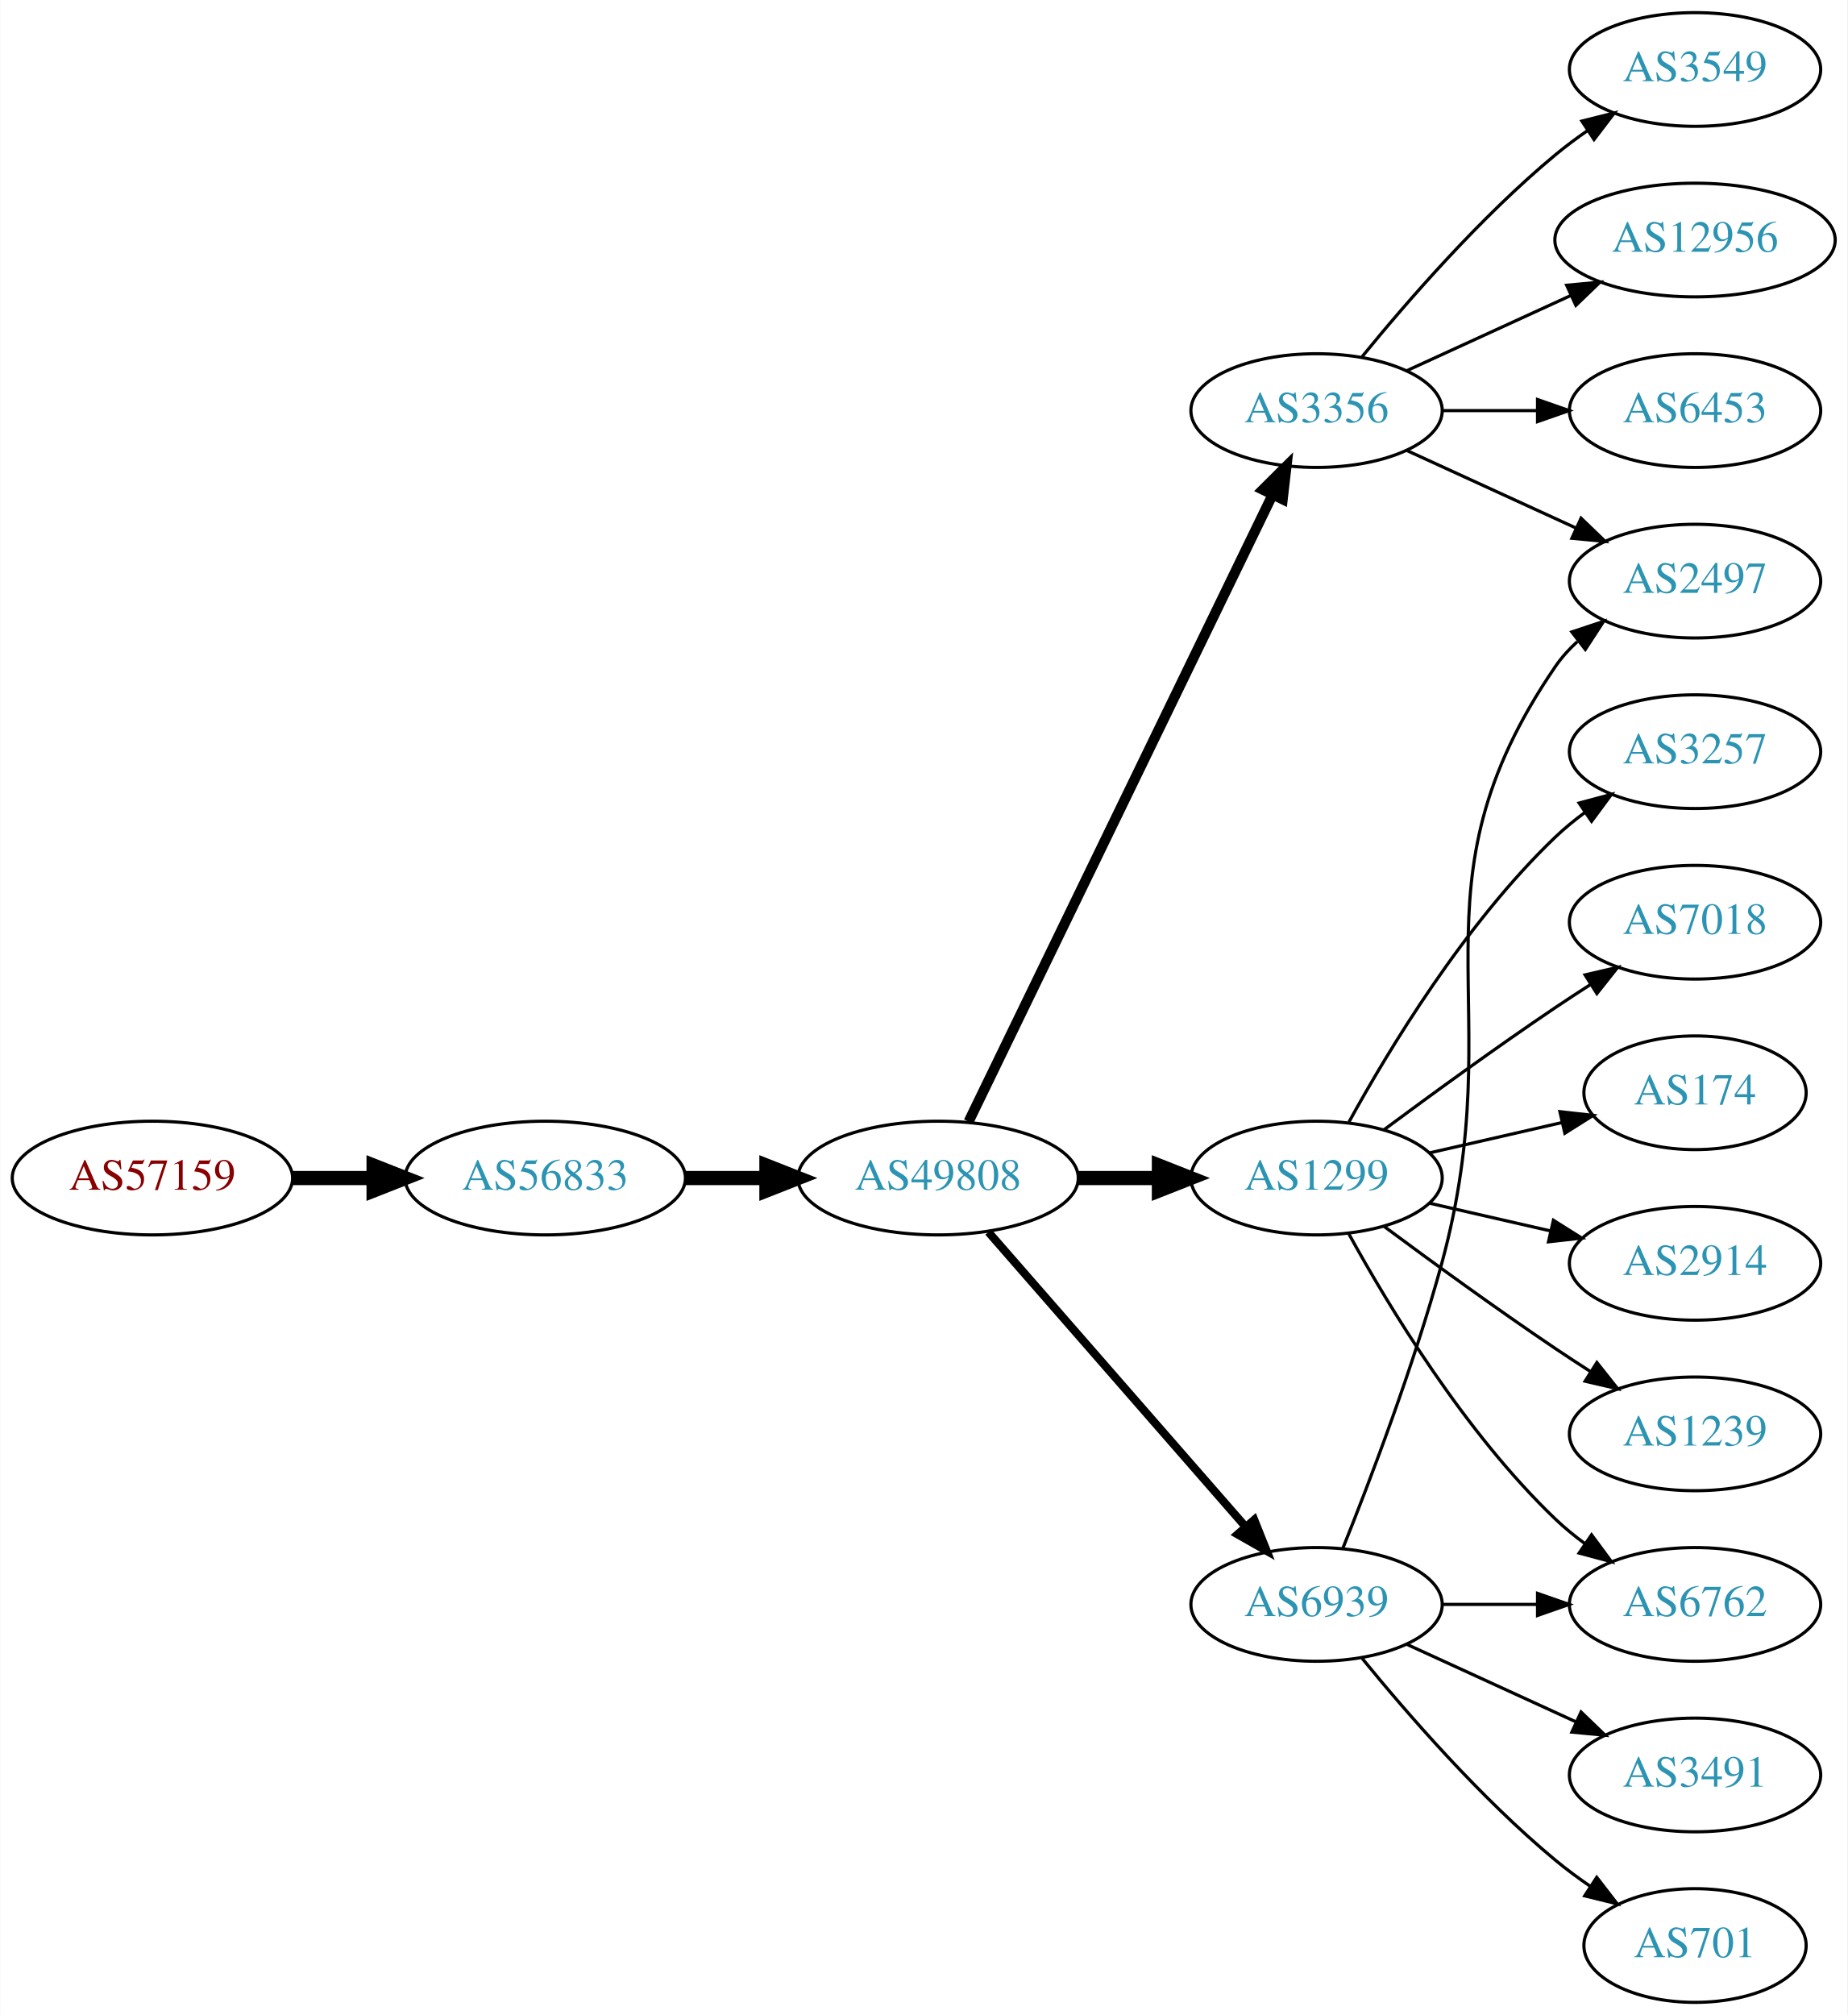
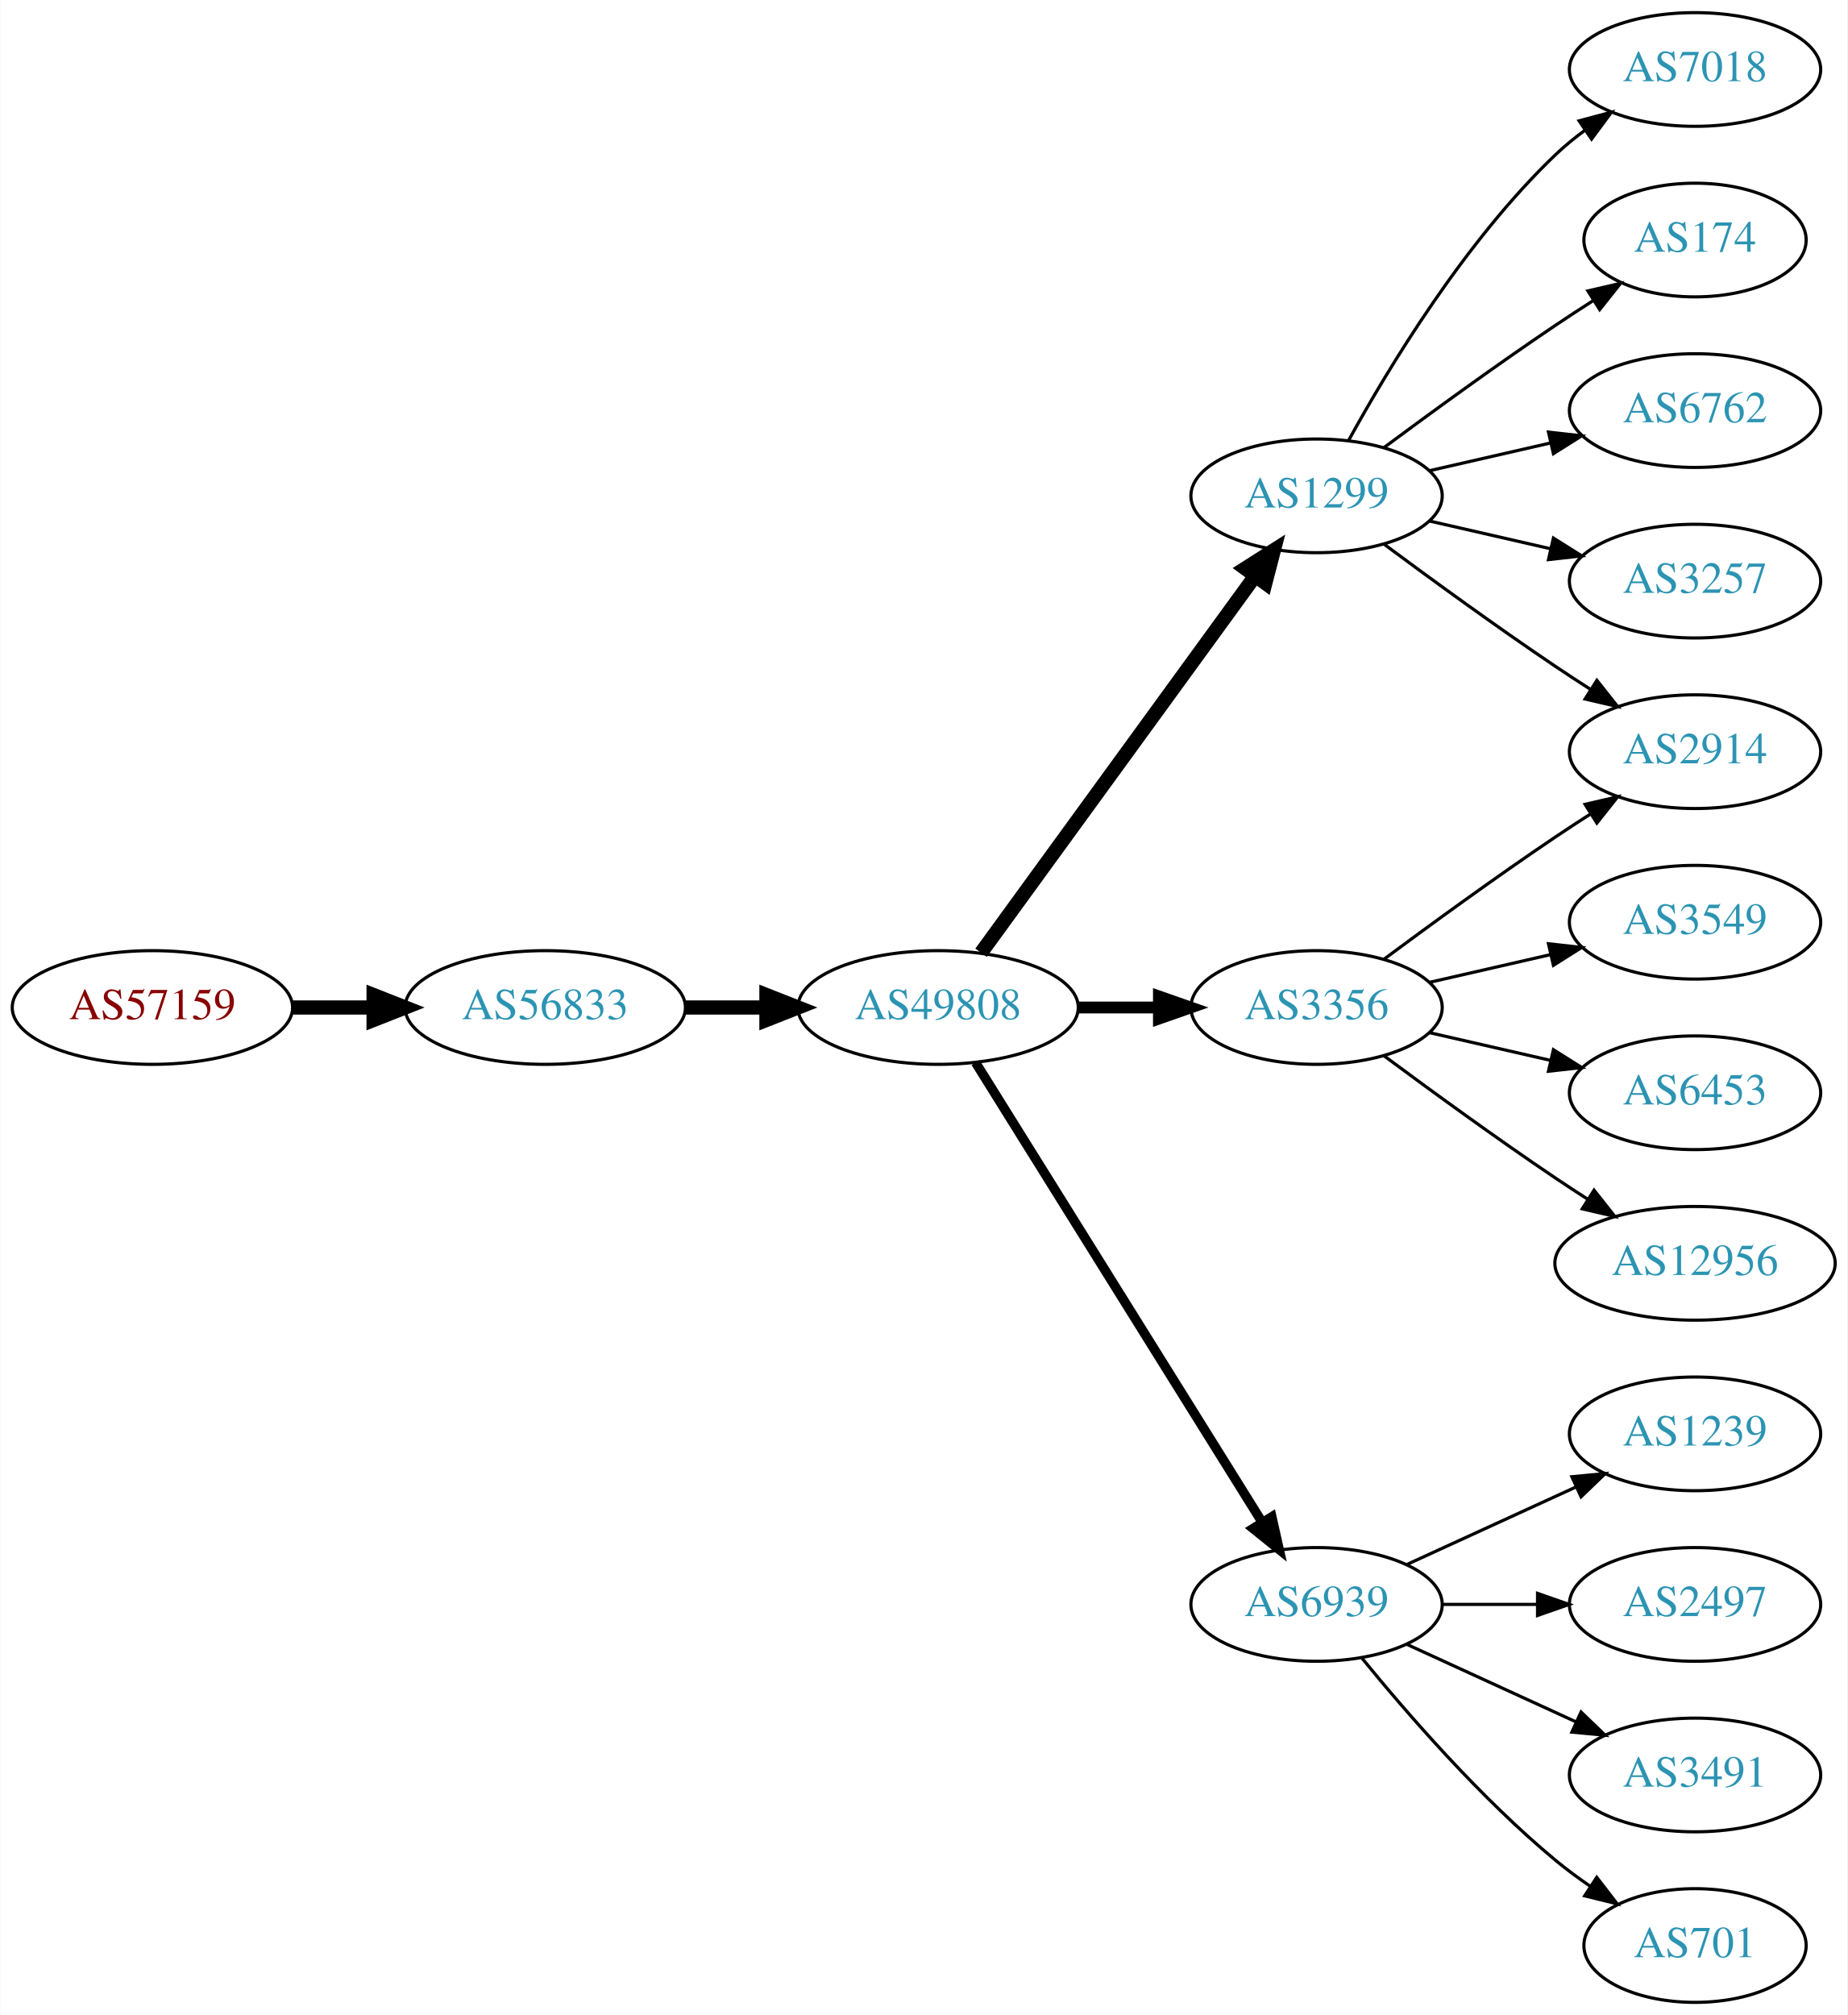
<svg xmlns="http://www.w3.org/2000/svg" xmlns:xlink="http://www.w3.org/1999/xlink" width="585pt" height="638pt" viewBox="0.00 0.00 584.86 638.00">
  <g id="graph0" class="graph" transform="scale(1 1) rotate(0) translate(4 634)">
    <polygon fill="white" stroke="none" points="-4,4 -4,-634 580.862,-634 580.862,4 -4,4" />
    <g id="node1" class="node">
      <g id="a_node1">
        <a xlink:href="/asn/57159" xlink:title="AS57159 ~ EVER Neuro Pharma GmbH [AT]">
-           <ellipse fill="#ffffff" stroke="black" cx="44.196" cy="-261" rx="44.393" ry="18" />
-           <text text-anchor="middle" x="44.196" y="-257.3" font-family="Times,serif" font-size="14.00" fill="#880000">AS57159</text>
+           <ellipse fill="#ffffff" stroke="black" cx="44.196" cy="-315" rx="44.393" ry="18" />
+           <text text-anchor="middle" x="44.196" y="-311.3" font-family="Times,serif" font-size="14.00" fill="#880000">AS57159</text>
        </a>
      </g>
    </g>
    <g id="node2" class="node">
      <g id="a_node2">
        <a xlink:href="/asn/56833" xlink:title="AS56833 ~ mieX.at [AT]">
-           <ellipse fill="#ffffff" stroke="black" cx="168.588" cy="-261" rx="44.393" ry="18" />
-           <text text-anchor="middle" x="168.588" y="-257.3" font-family="Times,serif" font-size="14.00" fill="#2c94b3">AS56833</text>
+           <ellipse fill="#ffffff" stroke="black" cx="168.588" cy="-315" rx="44.393" ry="18" />
+           <text text-anchor="middle" x="168.588" y="-311.3" font-family="Times,serif" font-size="14.00" fill="#2c94b3">AS56833</text>
        </a>
      </g>
    </g>
    <g id="edge1" class="edge">
-       <path fill="none" stroke="black" stroke-width="4.5" d="M88.692,-261C96.898,-261 105.569,-261 114.041,-261" />
-       <polygon fill="black" stroke="black" stroke-width="4.5" points="114.233,-264.938 124.233,-261 114.233,-257.063 114.233,-264.938" />
+       <path fill="none" stroke="black" stroke-width="4.5" d="M88.692,-315C96.898,-315 105.569,-315 114.041,-315" />
+       <polygon fill="black" stroke="black" stroke-width="4.5" points="114.233,-318.938 124.233,-315 114.233,-311.063 114.233,-318.938" />
    </g>
    <g id="node3" class="node">
      <g id="a_node3">
        <a xlink:href="/asn/49808" xlink:title="AS49808 ~ POWERSPEED-AS [AT]">
-           <ellipse fill="#ffffff" stroke="black" cx="292.98" cy="-261" rx="44.393" ry="18" />
-           <text text-anchor="middle" x="292.98" y="-257.3" font-family="Times,serif" font-size="14.00" fill="#2c94b3">AS49808</text>
+           <ellipse fill="#ffffff" stroke="black" cx="292.98" cy="-315" rx="44.393" ry="18" />
+           <text text-anchor="middle" x="292.98" y="-311.3" font-family="Times,serif" font-size="14.00" fill="#2c94b3">AS49808</text>
        </a>
      </g>
    </g>
    <g id="edge2" class="edge">
-       <path fill="none" stroke="black" stroke-width="4.5" d="M213.084,-261C221.29,-261 229.961,-261 238.434,-261" />
-       <polygon fill="black" stroke="black" stroke-width="4.5" points="238.625,-264.938 248.625,-261 238.625,-257.063 238.625,-264.938" />
+       <path fill="none" stroke="black" stroke-width="4.5" d="M213.084,-315C221.29,-315 229.961,-315 238.434,-315" />
+       <polygon fill="black" stroke="black" stroke-width="4.5" points="238.625,-318.938 248.625,-315 238.625,-311.063 238.625,-318.938" />
    </g>
    <g id="node4" class="node">
      <g id="a_node4">
-         <a xlink:href="/asn/3356" xlink:title="AS3356 ~ Level 3 Parent, LLC [US]">
-           <ellipse fill="#ffffff" stroke="black" cx="412.823" cy="-504" rx="39.794" ry="18" />
-           <text text-anchor="middle" x="412.823" y="-500.3" font-family="Times,serif" font-size="14.00" fill="#2c94b3">AS3356</text>
+         <a xlink:href="/asn/1299" xlink:title="AS1299 ~ Telia Carrier [EU]">
+           <ellipse fill="#ffffff" stroke="black" cx="412.823" cy="-477" rx="39.794" ry="18" />
+           <text text-anchor="middle" x="412.823" y="-473.3" font-family="Times,serif" font-size="14.00" fill="#2c94b3">AS1299</text>
        </a>
      </g>
    </g>
    <g id="edge3" class="edge">
-       <path fill="none" stroke="black" stroke-width="3.214" d="M302.646,-278.868C323.126,-321.101 374.614,-427.272 398.84,-477.227" />
-       <polygon fill="black" stroke="black" stroke-width="3.214" points="395.791,-478.963 403.304,-486.433 402.09,-475.908 395.791,-478.963" />
+       <path fill="none" stroke="black" stroke-width="4.5" d="M306.592,-332.337C327.412,-360.96 369.075,-418.233 393.264,-451.486" />
+       <polygon fill="black" stroke="black" stroke-width="4.5" points="390.236,-454.017 399.302,-459.788 396.604,-449.385 390.236,-454.017" />
    </g>
    <g id="node5" class="node">
      <g id="a_node5">
-         <a xlink:href="/asn/1299" xlink:title="AS1299 ~ Telia Carrier [EU]">
-           <ellipse fill="#ffffff" stroke="black" cx="412.823" cy="-261" rx="39.794" ry="18" />
-           <text text-anchor="middle" x="412.823" y="-257.3" font-family="Times,serif" font-size="14.00" fill="#2c94b3">AS1299</text>
+         <a xlink:href="/asn/3356" xlink:title="AS3356 ~ Level 3 Parent, LLC [US]">
+           <ellipse fill="#ffffff" stroke="black" cx="412.823" cy="-315" rx="39.794" ry="18" />
+           <text text-anchor="middle" x="412.823" y="-311.3" font-family="Times,serif" font-size="14.00" fill="#2c94b3">AS3356</text>
        </a>
      </g>
    </g>
    <g id="edge4" class="edge">
-       <path fill="none" stroke="black" stroke-width="4.5" d="M337.191,-261C345.504,-261 354.267,-261 362.749,-261" />
-       <polygon fill="black" stroke="black" stroke-width="4.5" points="362.908,-264.938 372.908,-261 362.908,-257.063 362.908,-264.938" />
+       <path fill="none" stroke="black" stroke-width="3.75" d="M337.191,-315C345.504,-315 354.267,-315 362.749,-315" />
+       <polygon fill="black" stroke="black" stroke-width="3.75" points="362.908,-318.5 372.908,-315 362.908,-311.5 362.908,-318.5" />
    </g>
    <g id="node6" class="node">
      <g id="a_node6">
        <a xlink:href="/asn/6939" xlink:title="AS6939 ~ Hurricane Electric LLC [US]">
          <ellipse fill="#ffffff" stroke="black" cx="412.823" cy="-126" rx="39.794" ry="18" />
          <text text-anchor="middle" x="412.823" y="-122.3" font-family="Times,serif" font-size="14.00" fill="#2c94b3">AS6939</text>
        </a>
      </g>
    </g>
    <g id="edge5" class="edge">
-       <path fill="none" stroke="black" stroke-width="2.571" d="M308.905,-243.902C329.448,-220.369 366.567,-177.845 390.164,-150.813" />
-       <polygon fill="black" stroke="black" stroke-width="2.571" points="393.08,-152.794 397.019,-142.959 387.806,-148.191 393.08,-152.794" />
+       <path fill="none" stroke="black" stroke-width="3" d="M304.856,-297.558C325.639,-264.225 371.099,-191.314 395.528,-152.134" />
+       <polygon fill="black" stroke="black" stroke-width="3" points="398.653,-153.737 400.974,-143.4 392.713,-150.034 398.653,-153.737" />
    </g>
    <g id="node7" class="node">
      <g id="a_node7">
-         <a xlink:href="/asn/3549" xlink:title="AS3549 ~ Level 3 Parent, LLC [US]">
+         <a xlink:href="/asn/7018" xlink:title="AS7018 ~ AT&amp;T Services, Inc. [US]">
          <ellipse fill="#ffffff" stroke="black" cx="532.666" cy="-612" rx="39.794" ry="18" />
-           <text text-anchor="middle" x="532.666" y="-608.3" font-family="Times,serif" font-size="14.00" fill="#2c94b3">AS3549</text>
+           <text text-anchor="middle" x="532.666" y="-608.3" font-family="Times,serif" font-size="14.00" fill="#2c94b3">AS7018</text>
        </a>
      </g>
    </g>
    <g id="edge6" class="edge">
-       <path fill="none" stroke="black" d="M427.242,-521.065C441.357,-538.375 464.771,-565.345 488.469,-585 491.686,-587.668 495.186,-590.27 498.757,-592.741" />
-       <polygon fill="black" stroke="black" points="496.835,-595.666 507.113,-598.236 500.68,-589.817 496.835,-595.666" />
+       <path fill="none" stroke="black" d="M423.064,-494.713C435.61,-517.561 459.787,-557.611 488.469,-585 491.338,-587.739 494.527,-590.347 497.836,-592.785" />
+       <polygon fill="black" stroke="black" points="495.959,-595.742 506.195,-598.477 499.899,-589.956 495.959,-595.742" />
    </g>
    <g id="node8" class="node">
      <g id="a_node8">
-         <a xlink:href="/asn/12956" xlink:title="AS12956 ~ TELXIUS [ES]">
-           <ellipse fill="#ffffff" stroke="black" cx="532.666" cy="-558" rx="44.393" ry="18" />
-           <text text-anchor="middle" x="532.666" y="-554.3" font-family="Times,serif" font-size="14.00" fill="#2c94b3">AS12956</text>
+         <a xlink:href="/asn/2914" xlink:title="AS2914 ~ NTT America, Inc. [US]">
+           <ellipse fill="#ffffff" stroke="black" cx="532.666" cy="-396" rx="39.794" ry="18" />
+           <text text-anchor="middle" x="532.666" y="-392.3" font-family="Times,serif" font-size="14.00" fill="#2c94b3">AS2914</text>
        </a>
      </g>
    </g>
    <g id="edge7" class="edge">
-       <path fill="none" stroke="black" d="M441.452,-516.661C456.95,-523.762 476.516,-532.728 493.463,-540.494" />
-       <polygon fill="black" stroke="black" points="492.016,-543.681 502.565,-544.665 494.933,-537.317 492.016,-543.681" />
+       <path fill="none" stroke="black" d="M434.153,-461.723C449.016,-450.696 469.76,-435.593 488.469,-423 492.018,-420.611 495.769,-418.161 499.517,-415.758" />
+       <polygon fill="black" stroke="black" points="501.585,-418.591 508.166,-410.288 497.843,-412.675 501.585,-418.591" />
    </g>
    <g id="node9" class="node">
      <g id="a_node9">
-         <a xlink:href="/asn/6453" xlink:title="AS6453 ~ TATA COMMUNICATIONS (AMERICA) INC [US]">
-           <ellipse fill="#ffffff" stroke="black" cx="532.666" cy="-504" rx="39.794" ry="18" />
-           <text text-anchor="middle" x="532.666" y="-500.3" font-family="Times,serif" font-size="14.00" fill="#2c94b3">AS6453</text>
+         <a xlink:href="/asn/174" xlink:title="AS174 ~ Cogent Communications [US]">
+           <ellipse fill="#ffffff" stroke="black" cx="532.666" cy="-558" rx="35.194" ry="18" />
+           <text text-anchor="middle" x="532.666" y="-554.3" font-family="Times,serif" font-size="14.00" fill="#2c94b3">AS174</text>
        </a>
      </g>
    </g>
    <g id="edge8" class="edge">
-       <path fill="none" stroke="black" d="M452.736,-504C462.289,-504 472.639,-504 482.601,-504" />
-       <polygon fill="black" stroke="black" points="482.794,-507.5 492.794,-504 482.794,-500.5 482.794,-507.5" />
+       <path fill="none" stroke="black" d="M434.153,-492.277C449.016,-503.304 469.76,-518.407 488.469,-531 492.287,-533.569 496.337,-536.21 500.367,-538.786" />
+       <polygon fill="black" stroke="black" points="498.736,-541.895 509.061,-544.271 502.471,-535.975 498.736,-541.895" />
    </g>
    <g id="node10" class="node">
      <g id="a_node10">
-         <a xlink:href="/asn/2497" xlink:title="AS2497 ~ Internet Initiative Japan Inc. [JP]">
-           <ellipse fill="#ffffff" stroke="black" cx="532.666" cy="-450" rx="39.794" ry="18" />
-           <text text-anchor="middle" x="532.666" y="-446.3" font-family="Times,serif" font-size="14.00" fill="#2c94b3">AS2497</text>
+         <a xlink:href="/asn/6762" xlink:title="AS6762 ~ TELECOM ITALIA SPARKLE S.p.A. [IT]">
+           <ellipse fill="#ffffff" stroke="black" cx="532.666" cy="-504" rx="39.794" ry="18" />
+           <text text-anchor="middle" x="532.666" y="-500.3" font-family="Times,serif" font-size="14.00" fill="#2c94b3">AS6762</text>
        </a>
      </g>
    </g>
    <g id="edge9" class="edge">
-       <path fill="none" stroke="black" d="M441.452,-491.339C457.409,-484.027 477.679,-474.739 494.962,-466.819" />
-       <polygon fill="black" stroke="black" points="496.577,-469.929 504.21,-462.581 493.661,-463.565 496.577,-469.929" />
+       <path fill="none" stroke="black" d="M448.542,-484.955C460.542,-487.704 474.163,-490.825 486.856,-493.733" />
+       <polygon fill="black" stroke="black" points="486.258,-497.187 496.787,-496.009 487.821,-490.364 486.258,-497.187" />
    </g>
    <g id="node11" class="node">
      <g id="a_node11">
        <a xlink:href="/asn/3257" xlink:title="AS3257 ~ GTT [DE]">
-           <ellipse fill="#ffffff" stroke="black" cx="532.666" cy="-396" rx="39.794" ry="18" />
-           <text text-anchor="middle" x="532.666" y="-392.3" font-family="Times,serif" font-size="14.00" fill="#2c94b3">AS3257</text>
+           <ellipse fill="#ffffff" stroke="black" cx="532.666" cy="-450" rx="39.794" ry="18" />
+           <text text-anchor="middle" x="532.666" y="-446.3" font-family="Times,serif" font-size="14.00" fill="#2c94b3">AS3257</text>
        </a>
      </g>
    </g>
    <g id="edge10" class="edge">
-       <path fill="none" stroke="black" d="M423.064,-278.713C435.61,-301.561 459.787,-341.611 488.469,-369 491.338,-371.739 494.527,-374.347 497.836,-376.785" />
-       <polygon fill="black" stroke="black" points="495.959,-379.742 506.195,-382.477 499.899,-373.956 495.959,-379.742" />
+       <path fill="none" stroke="black" d="M448.542,-469.045C460.542,-466.296 474.163,-463.175 486.856,-460.267" />
+       <polygon fill="black" stroke="black" points="487.821,-463.636 496.787,-457.991 486.258,-456.813 487.821,-463.636" />
+     </g>
+     <g id="edge12" class="edge">
+       <path fill="none" stroke="black" d="M434.153,-330.277C449.016,-341.304 469.76,-356.407 488.469,-369 492.018,-371.389 495.769,-373.839 499.517,-376.242" />
+       <polygon fill="black" stroke="black" points="497.843,-379.325 508.166,-381.712 501.585,-373.409 497.843,-379.325" />
    </g>
    <g id="node12" class="node">
      <g id="a_node12">
-         <a xlink:href="/asn/7018" xlink:title="AS7018 ~ AT&amp;T Services, Inc. [US]">
+         <a xlink:href="/asn/3549" xlink:title="AS3549 ~ Level 3 Parent, LLC [US]">
          <ellipse fill="#ffffff" stroke="black" cx="532.666" cy="-342" rx="39.794" ry="18" />
-           <text text-anchor="middle" x="532.666" y="-338.3" font-family="Times,serif" font-size="14.00" fill="#2c94b3">AS7018</text>
+           <text text-anchor="middle" x="532.666" y="-338.3" font-family="Times,serif" font-size="14.00" fill="#2c94b3">AS3549</text>
        </a>
      </g>
    </g>
    <g id="edge11" class="edge">
-       <path fill="none" stroke="black" d="M434.153,-276.277C449.016,-287.304 469.76,-302.407 488.469,-315 492.018,-317.389 495.769,-319.839 499.517,-322.242" />
-       <polygon fill="black" stroke="black" points="497.843,-325.325 508.166,-327.712 501.585,-319.409 497.843,-325.325" />
+       <path fill="none" stroke="black" d="M448.542,-322.955C460.542,-325.704 474.163,-328.825 486.856,-331.733" />
+       <polygon fill="black" stroke="black" points="486.258,-335.187 496.787,-334.009 487.821,-328.364 486.258,-335.187" />
    </g>
    <g id="node13" class="node">
      <g id="a_node13">
-         <a xlink:href="/asn/174" xlink:title="AS174 ~ Cogent Communications [US]">
-           <ellipse fill="#ffffff" stroke="black" cx="532.666" cy="-288" rx="35.194" ry="18" />
-           <text text-anchor="middle" x="532.666" y="-284.3" font-family="Times,serif" font-size="14.00" fill="#2c94b3">AS174</text>
-         </a>
-       </g>
-     </g>
-     <g id="edge12" class="edge">
-       <path fill="none" stroke="black" d="M448.542,-268.955C461.635,-271.955 476.657,-275.396 490.298,-278.522" />
-       <polygon fill="black" stroke="black" points="489.876,-282.016 500.405,-280.838 491.439,-275.193 489.876,-282.016" />
+         <a xlink:href="/asn/6453" xlink:title="AS6453 ~ TATA COMMUNICATIONS (AMERICA) INC [US]">
+           <ellipse fill="#ffffff" stroke="black" cx="532.666" cy="-288" rx="39.794" ry="18" />
+           <text text-anchor="middle" x="532.666" y="-284.3" font-family="Times,serif" font-size="14.00" fill="#2c94b3">AS6453</text>
+         </a>
+       </g>
+     </g>
+     <g id="edge13" class="edge">
+       <path fill="none" stroke="black" d="M448.542,-307.045C460.542,-304.296 474.163,-301.175 486.856,-298.267" />
+       <polygon fill="black" stroke="black" points="487.821,-301.636 496.787,-295.991 486.258,-294.813 487.821,-301.636" />
    </g>
    <g id="node14" class="node">
      <g id="a_node14">
-         <a xlink:href="/asn/2914" xlink:title="AS2914 ~ NTT America, Inc. [US]">
-           <ellipse fill="#ffffff" stroke="black" cx="532.666" cy="-234" rx="39.794" ry="18" />
-           <text text-anchor="middle" x="532.666" y="-230.3" font-family="Times,serif" font-size="14.00" fill="#2c94b3">AS2914</text>
-         </a>
-       </g>
-     </g>
-     <g id="edge13" class="edge">
-       <path fill="none" stroke="black" d="M448.542,-253.045C460.542,-250.296 474.163,-247.175 486.856,-244.267" />
-       <polygon fill="black" stroke="black" points="487.821,-247.636 496.787,-241.991 486.258,-240.813 487.821,-247.636" />
+         <a xlink:href="/asn/12956" xlink:title="AS12956 ~ TELXIUS [ES]">
+           <ellipse fill="#ffffff" stroke="black" cx="532.666" cy="-234" rx="44.393" ry="18" />
+           <text text-anchor="middle" x="532.666" y="-230.3" font-family="Times,serif" font-size="14.00" fill="#2c94b3">AS12956</text>
+         </a>
+       </g>
+     </g>
+     <g id="edge14" class="edge">
+       <path fill="none" stroke="black" d="M434.153,-299.723C449.016,-288.696 469.76,-273.593 488.469,-261 491.759,-258.785 495.222,-256.518 498.696,-254.285" />
+       <polygon fill="black" stroke="black" points="500.693,-257.163 507.264,-248.852 496.944,-251.252 500.693,-257.163" />
    </g>
    <g id="node15" class="node">
      <g id="a_node15">
        <a xlink:href="/asn/1239" xlink:title="AS1239 ~ Sprint [US]">
          <ellipse fill="#ffffff" stroke="black" cx="532.666" cy="-180" rx="39.794" ry="18" />
          <text text-anchor="middle" x="532.666" y="-176.3" font-family="Times,serif" font-size="14.00" fill="#2c94b3">AS1239</text>
        </a>
      </g>
    </g>
-     <g id="edge14" class="edge">
-       <path fill="none" stroke="black" d="M434.153,-245.723C449.016,-234.696 469.76,-219.593 488.469,-207 492.018,-204.611 495.769,-202.161 499.517,-199.758" />
-       <polygon fill="black" stroke="black" points="501.585,-202.591 508.166,-194.288 497.843,-196.675 501.585,-202.591" />
+     <g id="edge15" class="edge">
+       <path fill="none" stroke="black" d="M441.452,-138.661C457.409,-145.973 477.679,-155.261 494.962,-163.181" />
+       <polygon fill="black" stroke="black" points="493.661,-166.435 504.21,-167.419 496.577,-160.071 493.661,-166.435" />
    </g>
    <g id="node16" class="node">
      <g id="a_node16">
-         <a xlink:href="/asn/6762" xlink:title="AS6762 ~ TELECOM ITALIA SPARKLE S.p.A. [IT]">
+         <a xlink:href="/asn/2497" xlink:title="AS2497 ~ Internet Initiative Japan Inc. [JP]">
          <ellipse fill="#ffffff" stroke="black" cx="532.666" cy="-126" rx="39.794" ry="18" />
-           <text text-anchor="middle" x="532.666" y="-122.3" font-family="Times,serif" font-size="14.00" fill="#2c94b3">AS6762</text>
-         </a>
-       </g>
-     </g>
-     <g id="edge15" class="edge">
-       <path fill="none" stroke="black" d="M423.064,-243.287C435.61,-220.439 459.787,-180.389 488.469,-153 491.338,-150.261 494.527,-147.653 497.836,-145.215" />
-       <polygon fill="black" stroke="black" points="499.899,-148.044 506.195,-139.523 495.959,-142.258 499.899,-148.044" />
-     </g>
-     <g id="edge19" class="edge">
-       <path fill="none" stroke="black" d="M421.115,-143.691C429.615,-164.862 443.625,-201.528 452.469,-234 474.942,-316.504 440.173,-352.434 488.469,-423 490.417,-425.846 492.774,-428.452 495.371,-430.824" />
-       <polygon fill="black" stroke="black" points="493.65,-433.917 503.707,-437.249 497.922,-428.372 493.65,-433.917" />
+           <text text-anchor="middle" x="532.666" y="-122.3" font-family="Times,serif" font-size="14.00" fill="#2c94b3">AS2497</text>
+         </a>
+       </g>
    </g>
    <g id="edge16" class="edge">
      <path fill="none" stroke="black" d="M452.736,-126C462.289,-126 472.639,-126 482.601,-126" />
      <polygon fill="black" stroke="black" points="482.794,-129.5 492.794,-126 482.794,-122.5 482.794,-129.5" />
    </g>
    <g id="node17" class="node">
      <g id="a_node17">
        <a xlink:href="/asn/3491" xlink:title="AS3491 ~ PCCW Global, Inc. [US]">
          <ellipse fill="#ffffff" stroke="black" cx="532.666" cy="-72" rx="39.794" ry="18" />
          <text text-anchor="middle" x="532.666" y="-68.3" font-family="Times,serif" font-size="14.00" fill="#2c94b3">AS3491</text>
        </a>
      </g>
    </g>
    <g id="edge17" class="edge">
      <path fill="none" stroke="black" d="M441.452,-113.339C457.409,-106.027 477.679,-96.739 494.962,-88.819" />
      <polygon fill="black" stroke="black" points="496.577,-91.929 504.21,-84.581 493.661,-85.565 496.577,-91.929" />
    </g>
    <g id="node18" class="node">
      <g id="a_node18">
        <a xlink:href="/asn/701" xlink:title="AS701 ~ UUNET [US]">
          <ellipse fill="#ffffff" stroke="black" cx="532.666" cy="-18" rx="35.194" ry="18" />
          <text text-anchor="middle" x="532.666" y="-14.3" font-family="Times,serif" font-size="14.00" fill="#2c94b3">AS701</text>
        </a>
      </g>
    </g>
    <g id="edge18" class="edge">
      <path fill="none" stroke="black" d="M427.242,-108.935C441.357,-91.625 464.771,-64.655 488.469,-45 491.933,-42.128 495.725,-39.331 499.58,-36.692" />
      <polygon fill="black" stroke="black" points="501.541,-39.592 508.012,-31.203 497.722,-33.725 501.541,-39.592" />
    </g>
  </g>
</svg>
